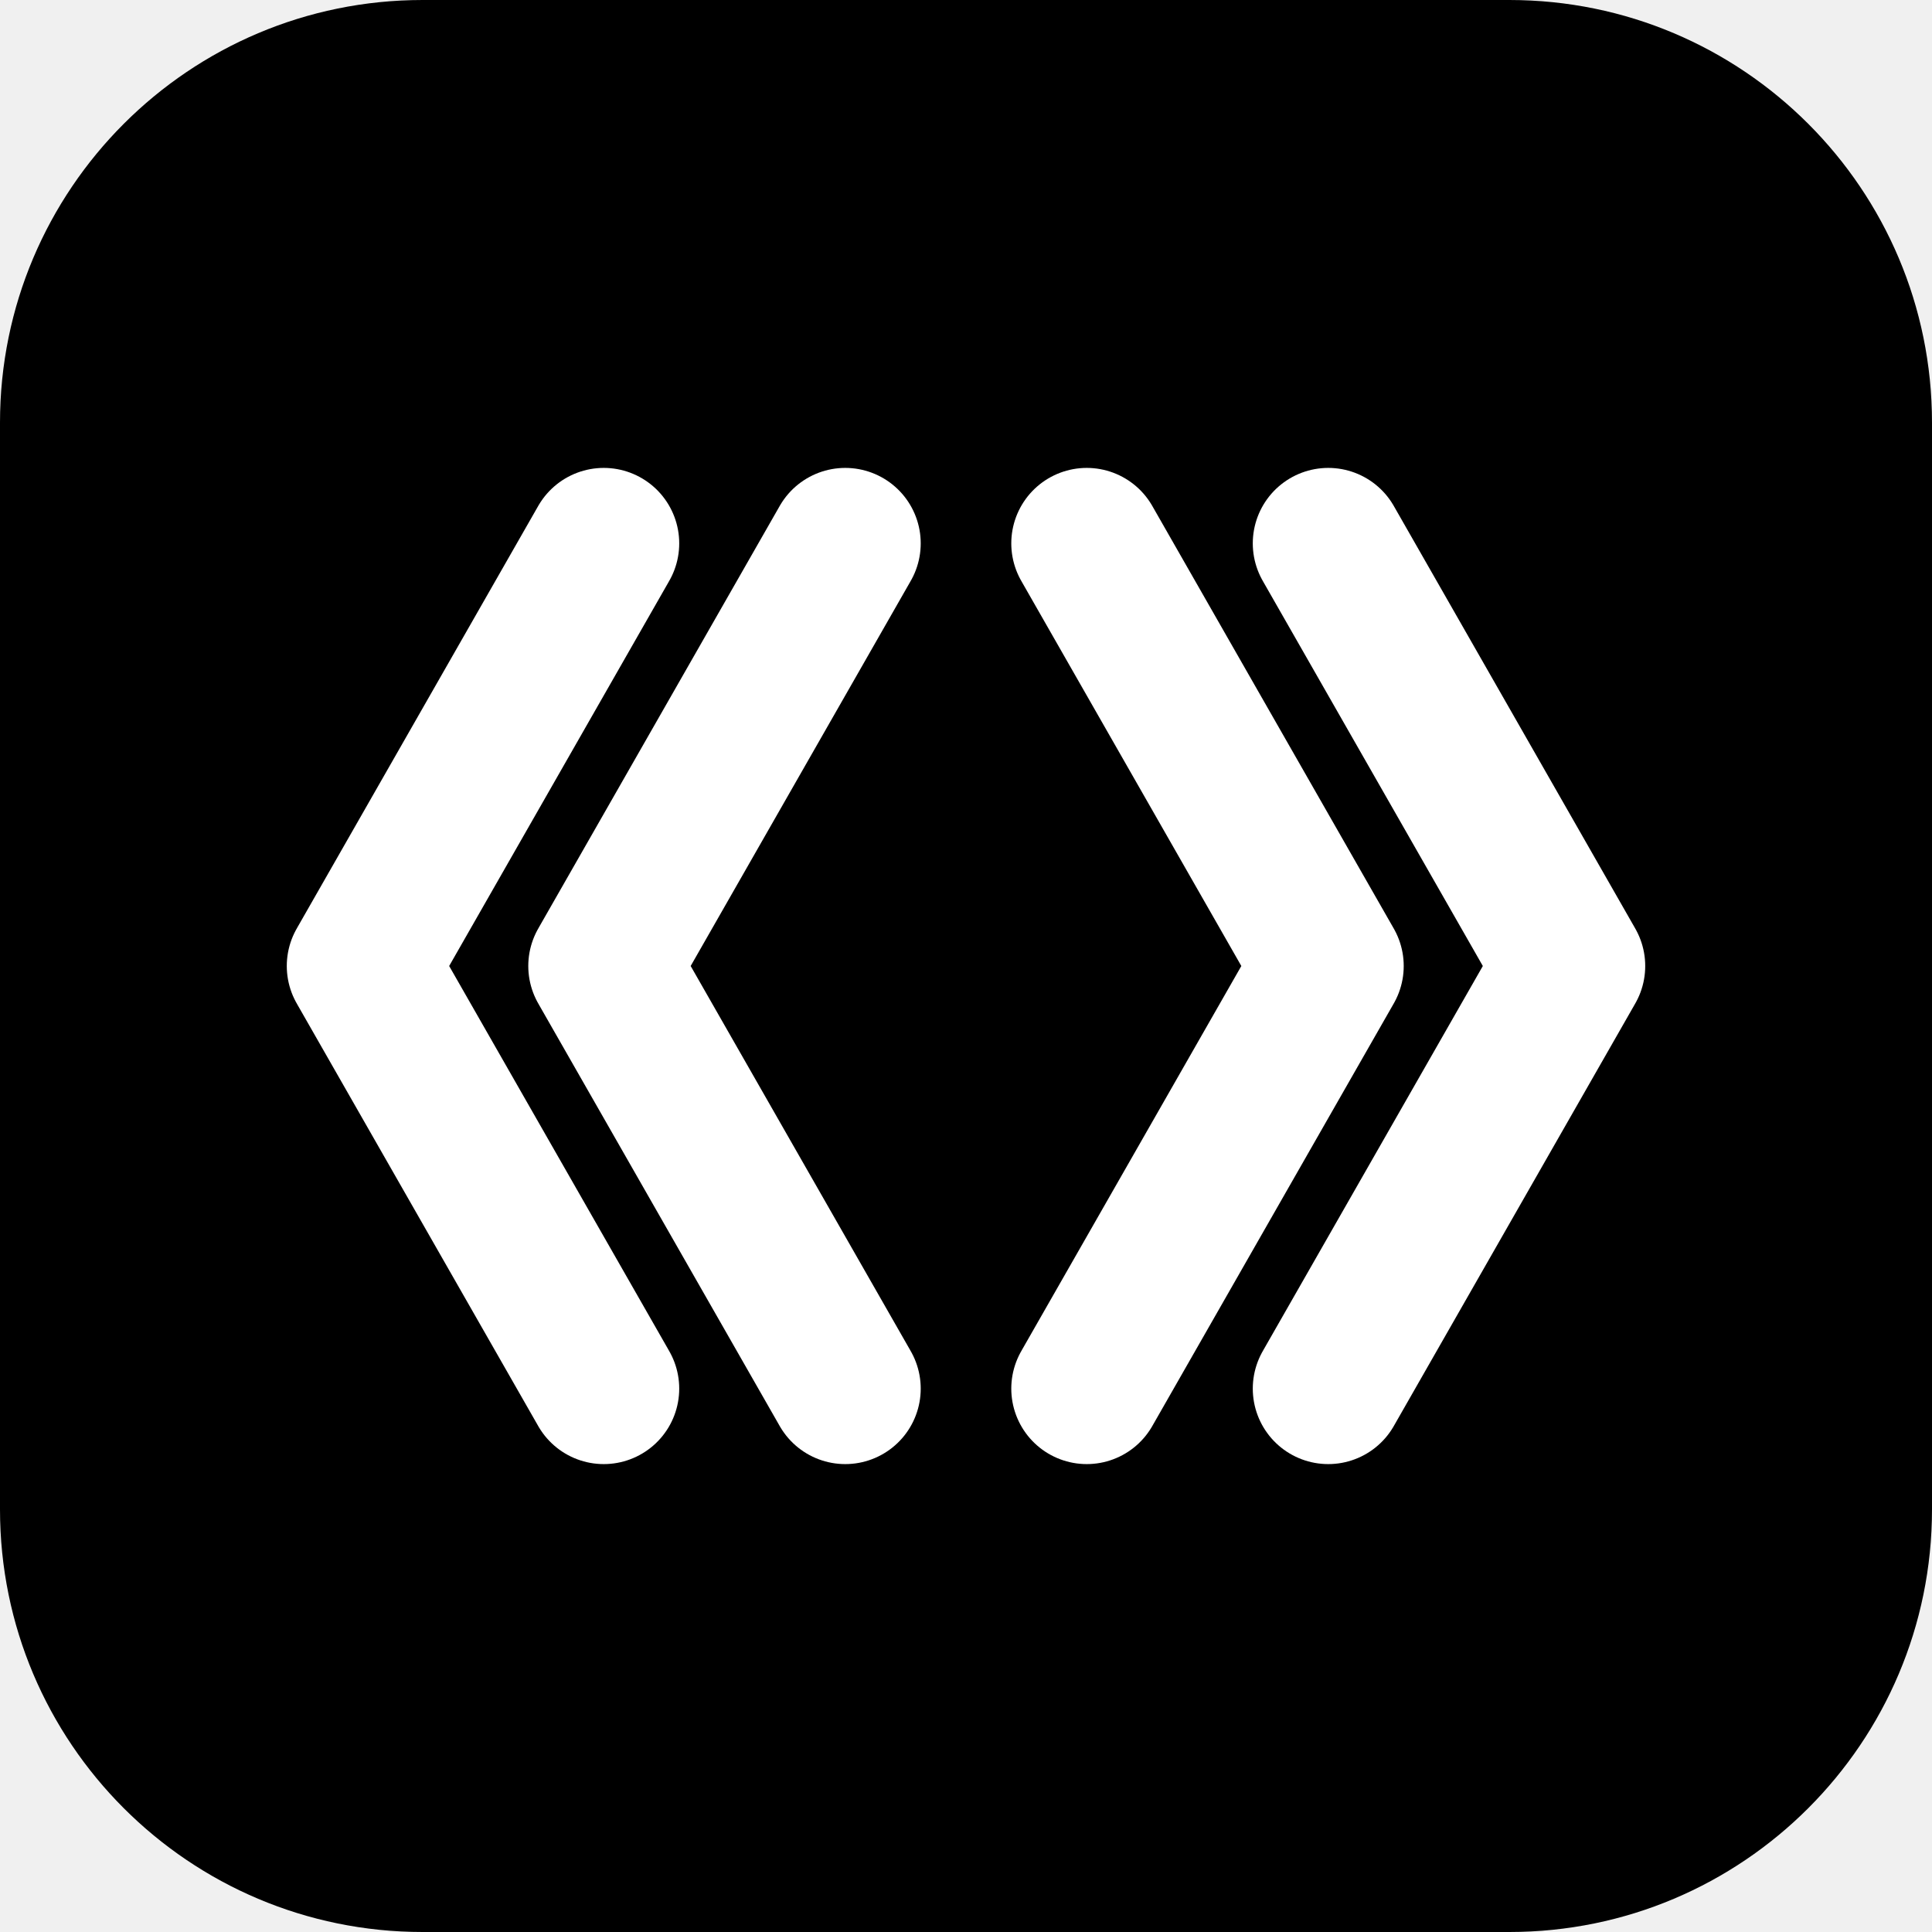
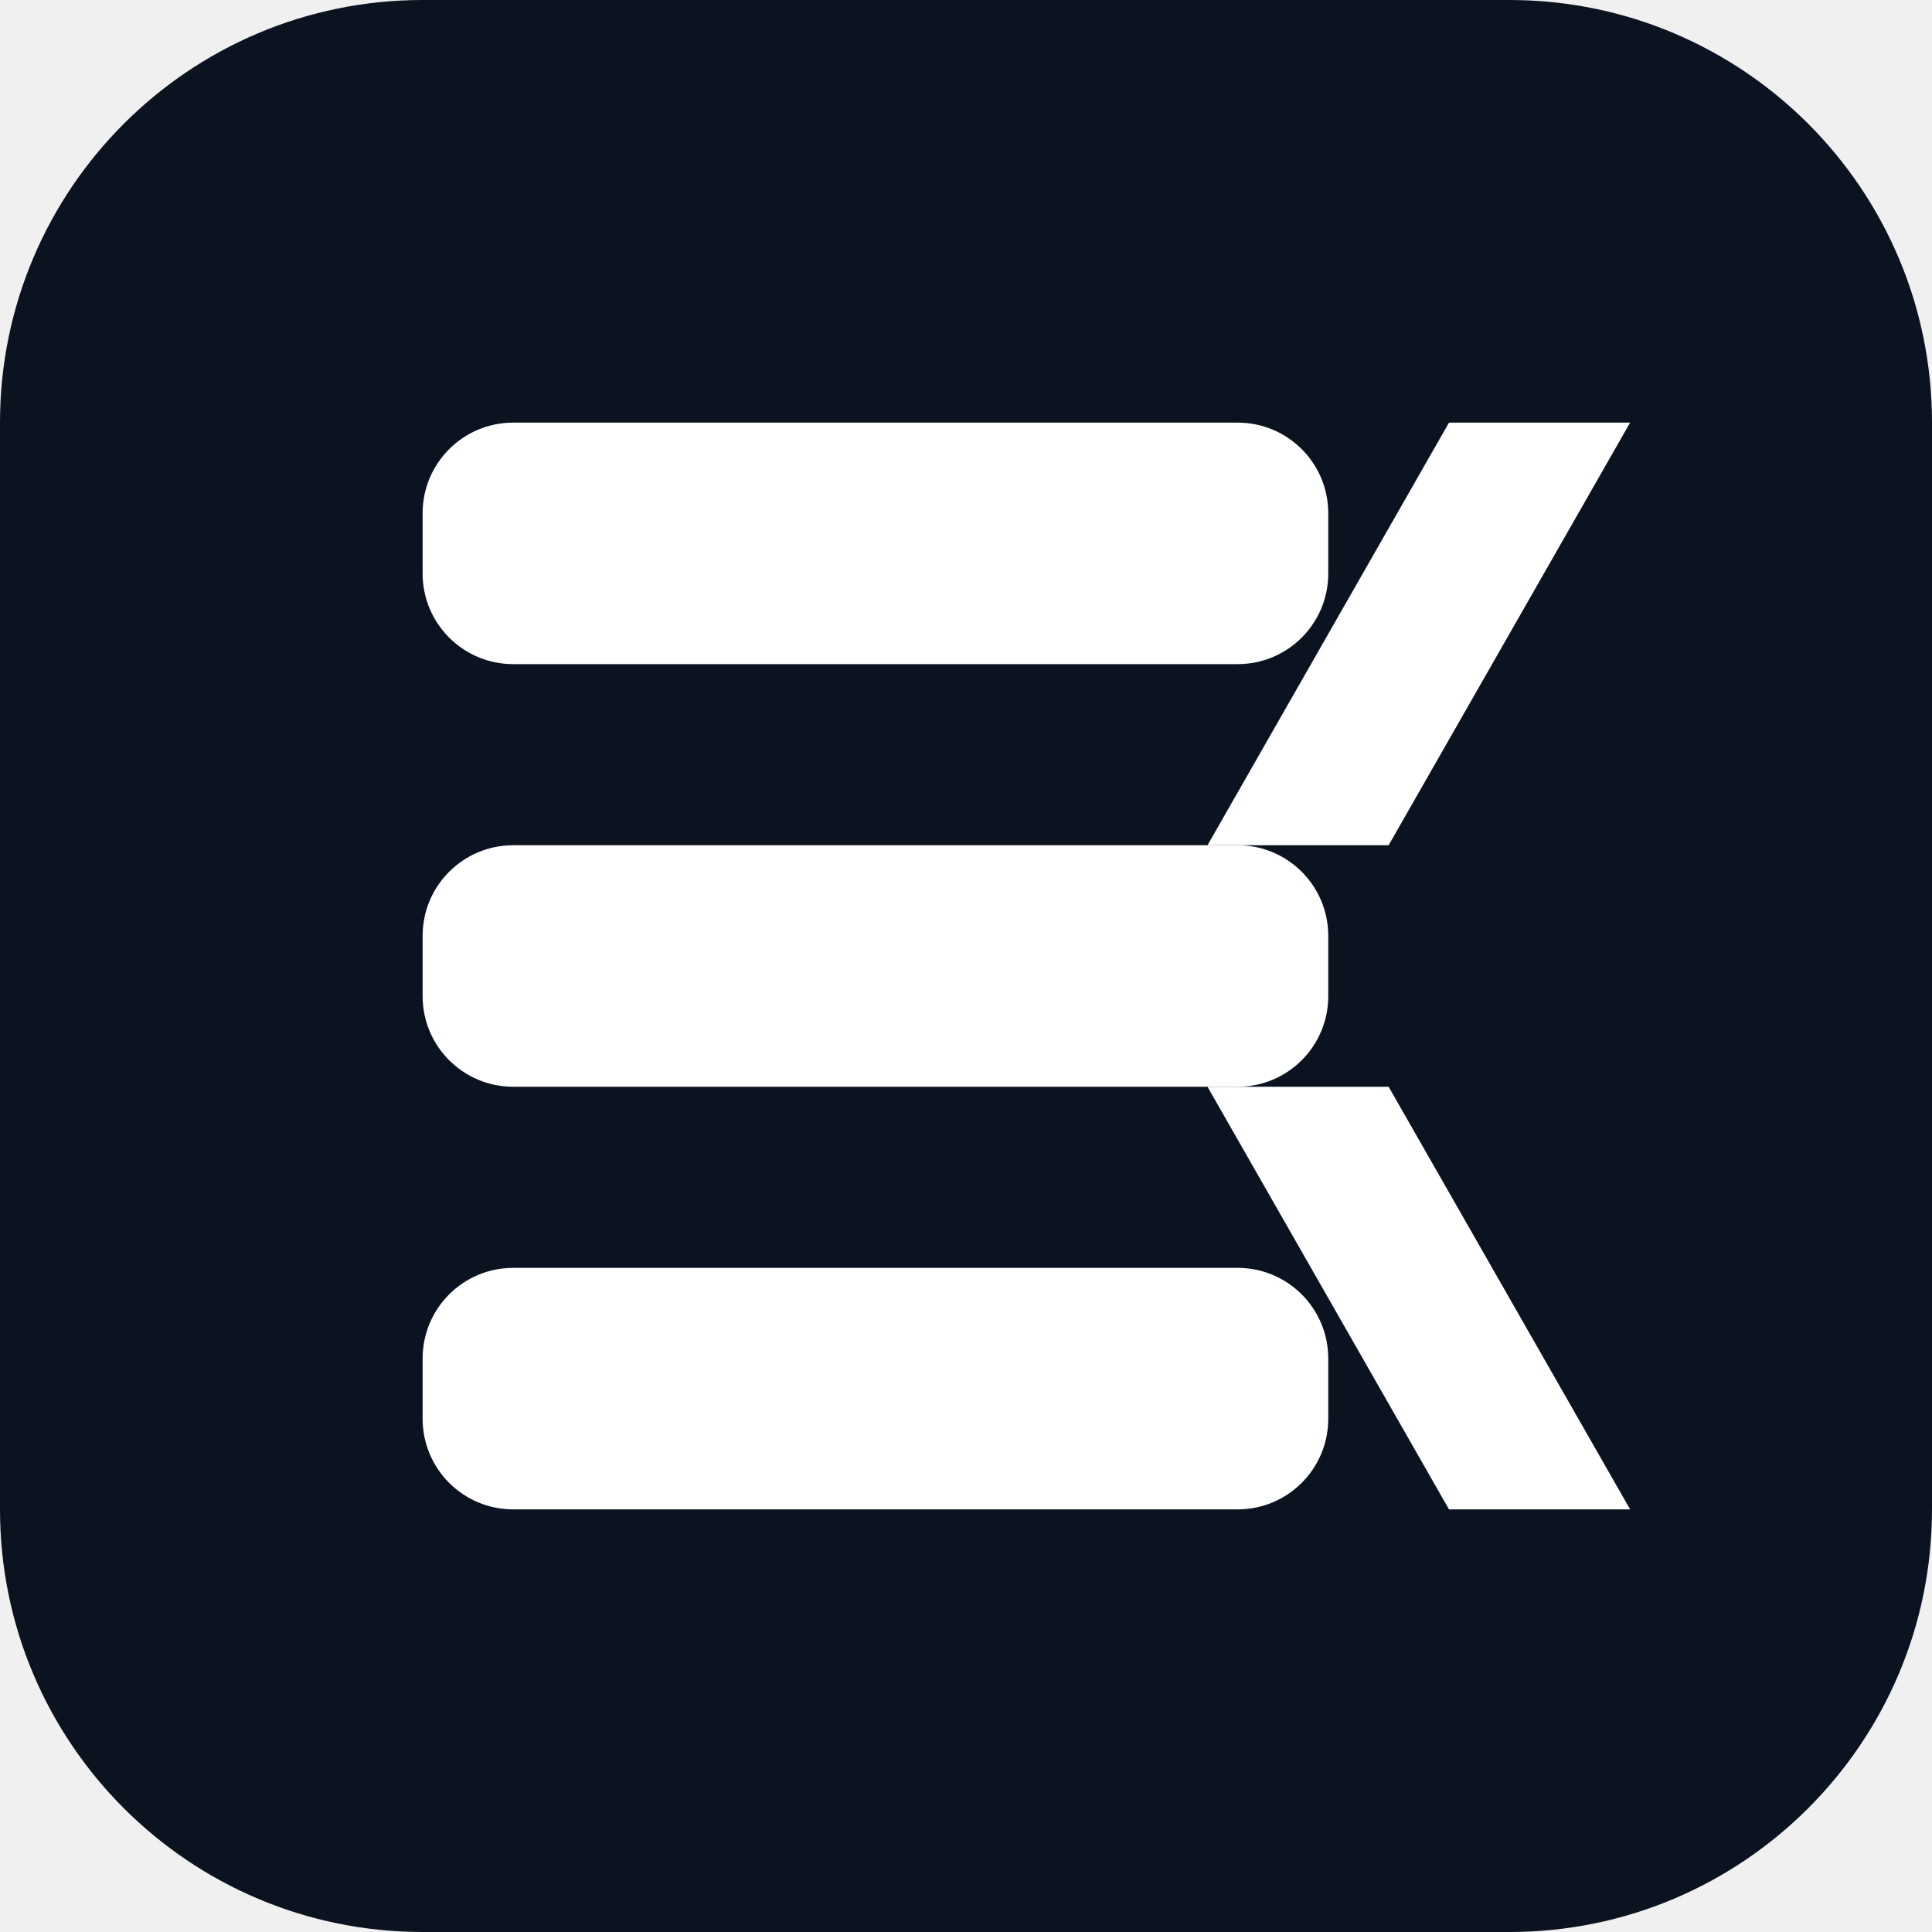
<svg xmlns="http://www.w3.org/2000/svg" viewBox="0 0 64 64" fill="none">
-   <rect width="64" height="64" rx="14" fill="#000000" />
-   <path d="M20 18 L12 32 L20 46 M28 18 L20 32 L28 46 M36 18 L44 32 L36 46 M44 18 L52 32 L44 46" stroke="#FFFFFF" stroke-width="5" stroke-linecap="round" stroke-linejoin="round" />
+   <rect width="64" height="64" rx="14" fill="#0B1220" />
+   <g fill="#FFFFFF">
+     <rect x="14" y="14" width="30" height="8" rx="3" />
+     <rect x="14" y="28" width="30" height="8" rx="3" />
+     <rect x="14" y="42" width="30" height="8" rx="3" />
+     <path d="M 40 28 L 48 14 L 54 14 L 46 28 Z" />
+     <path d="M 40 36 L 46 36 L 54 50 L 48 50 Z" />
+   </g>
</svg>
